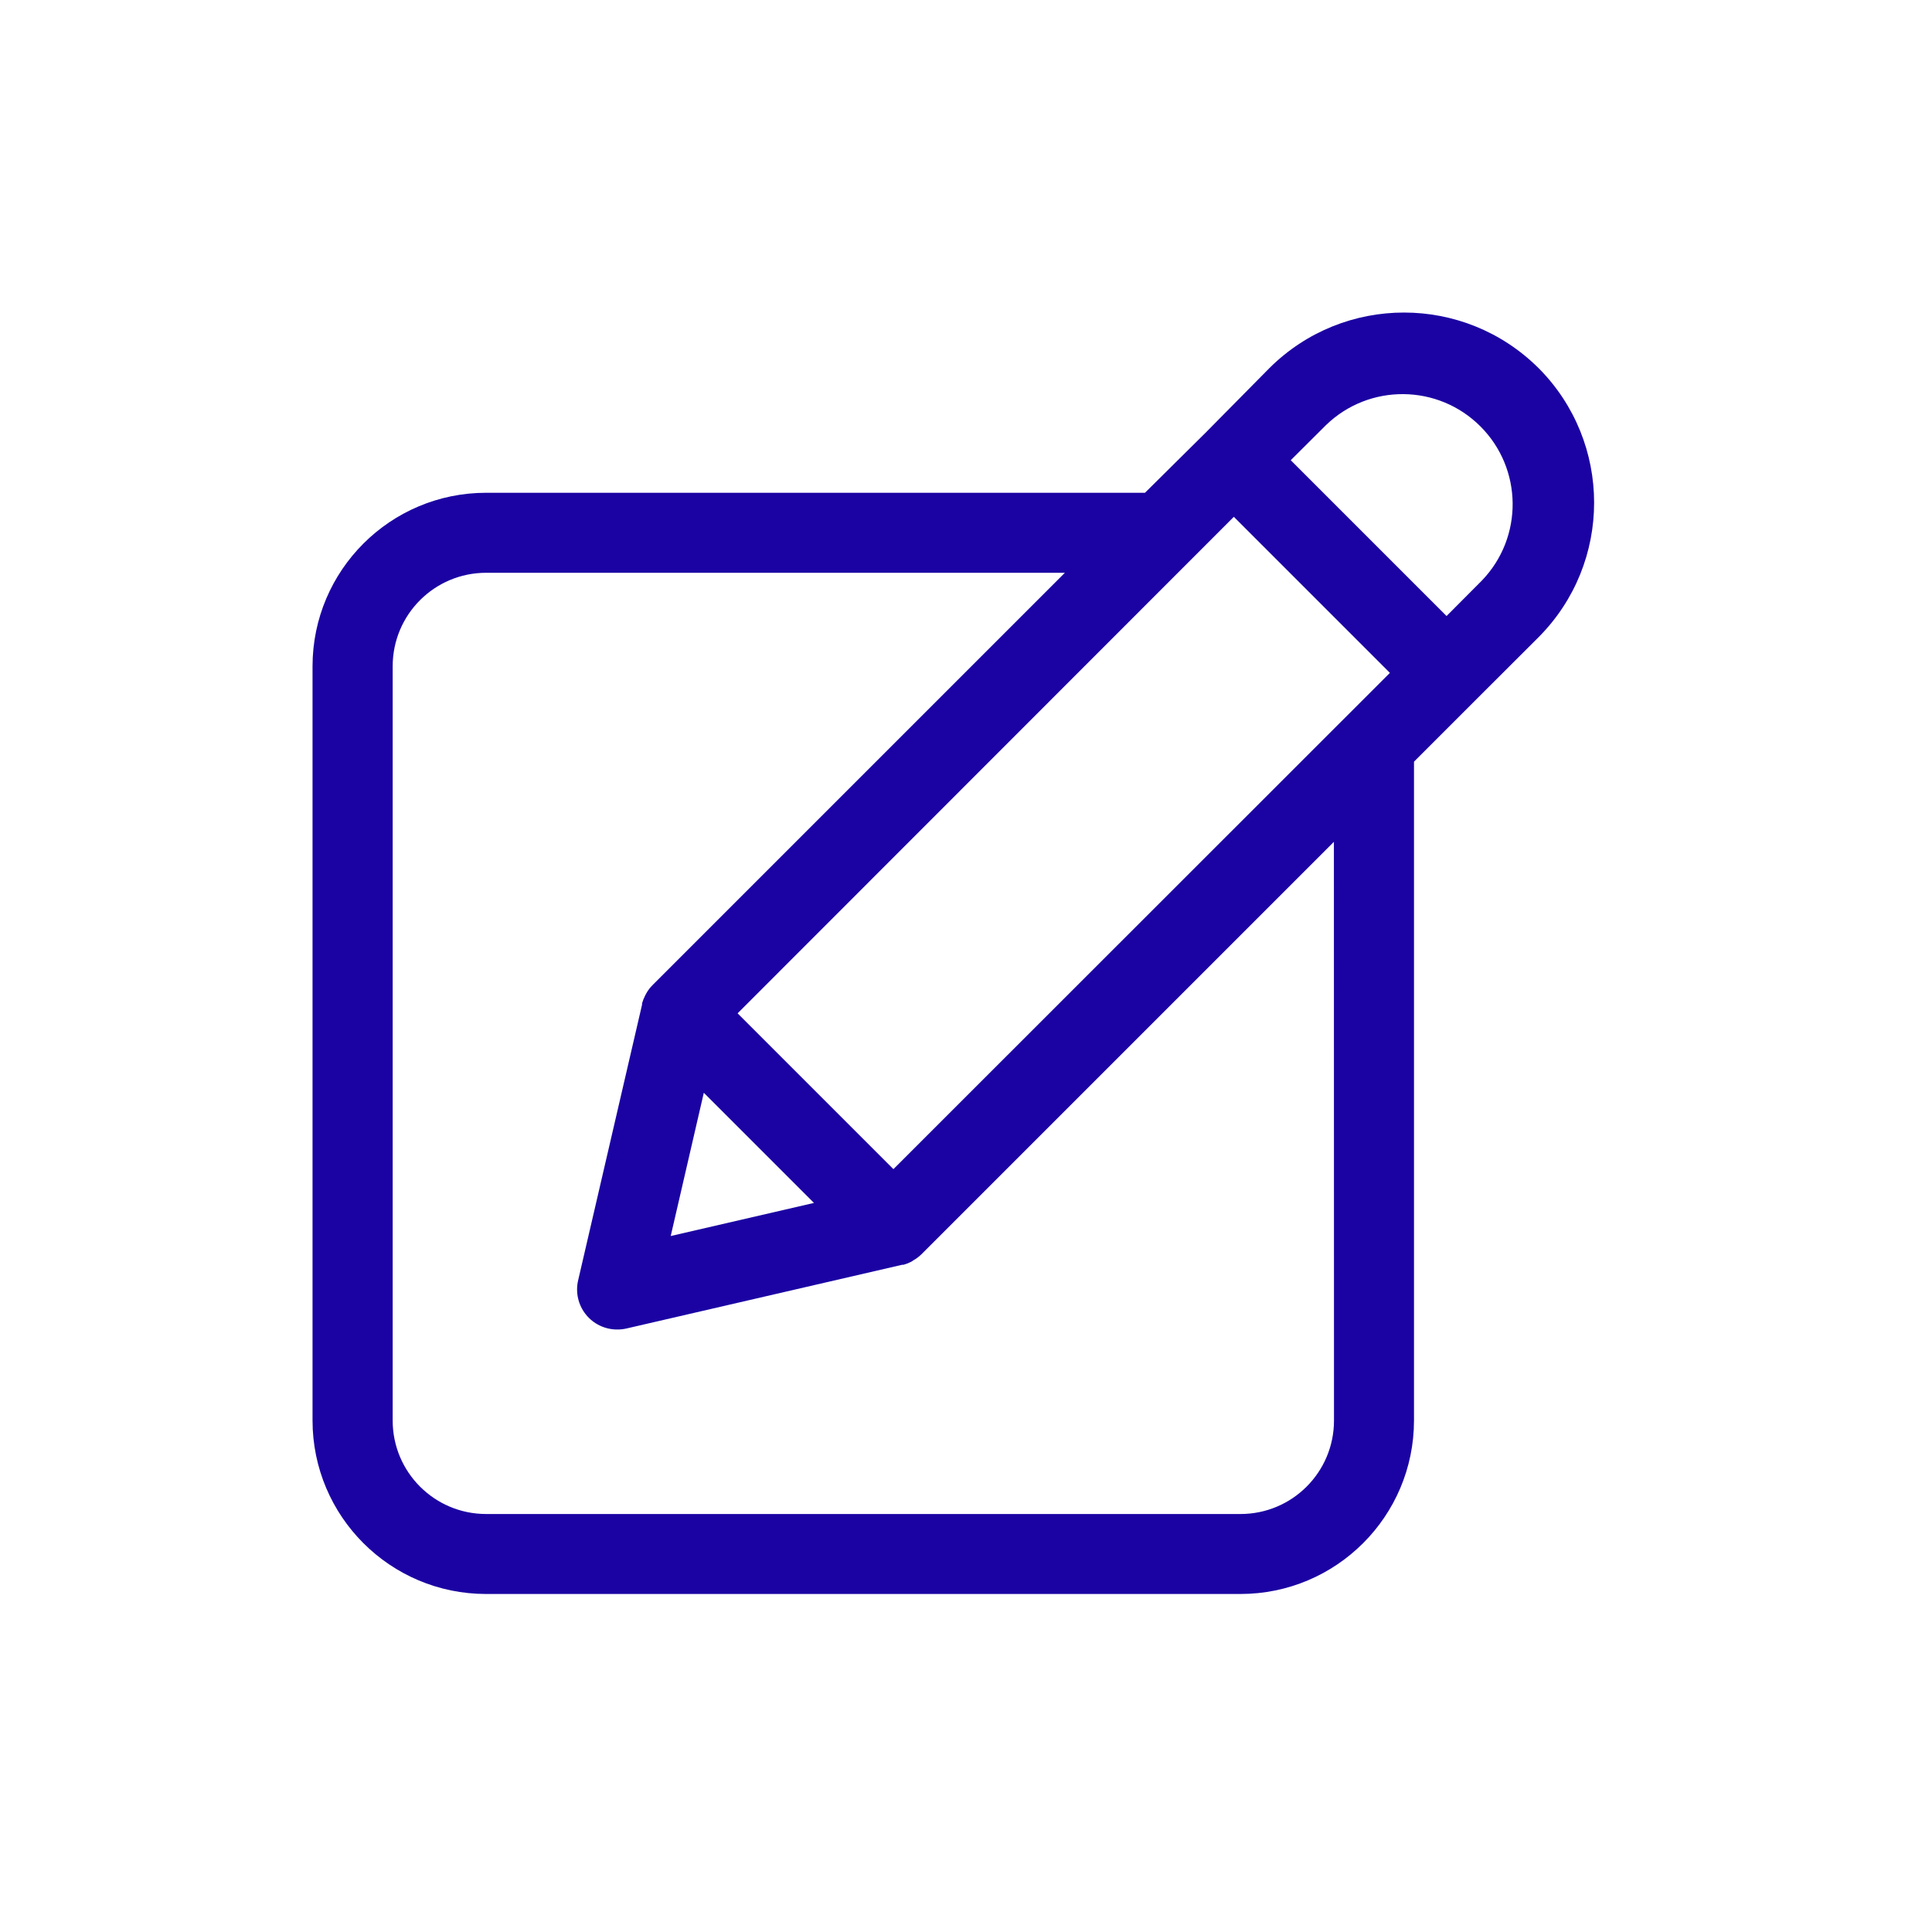
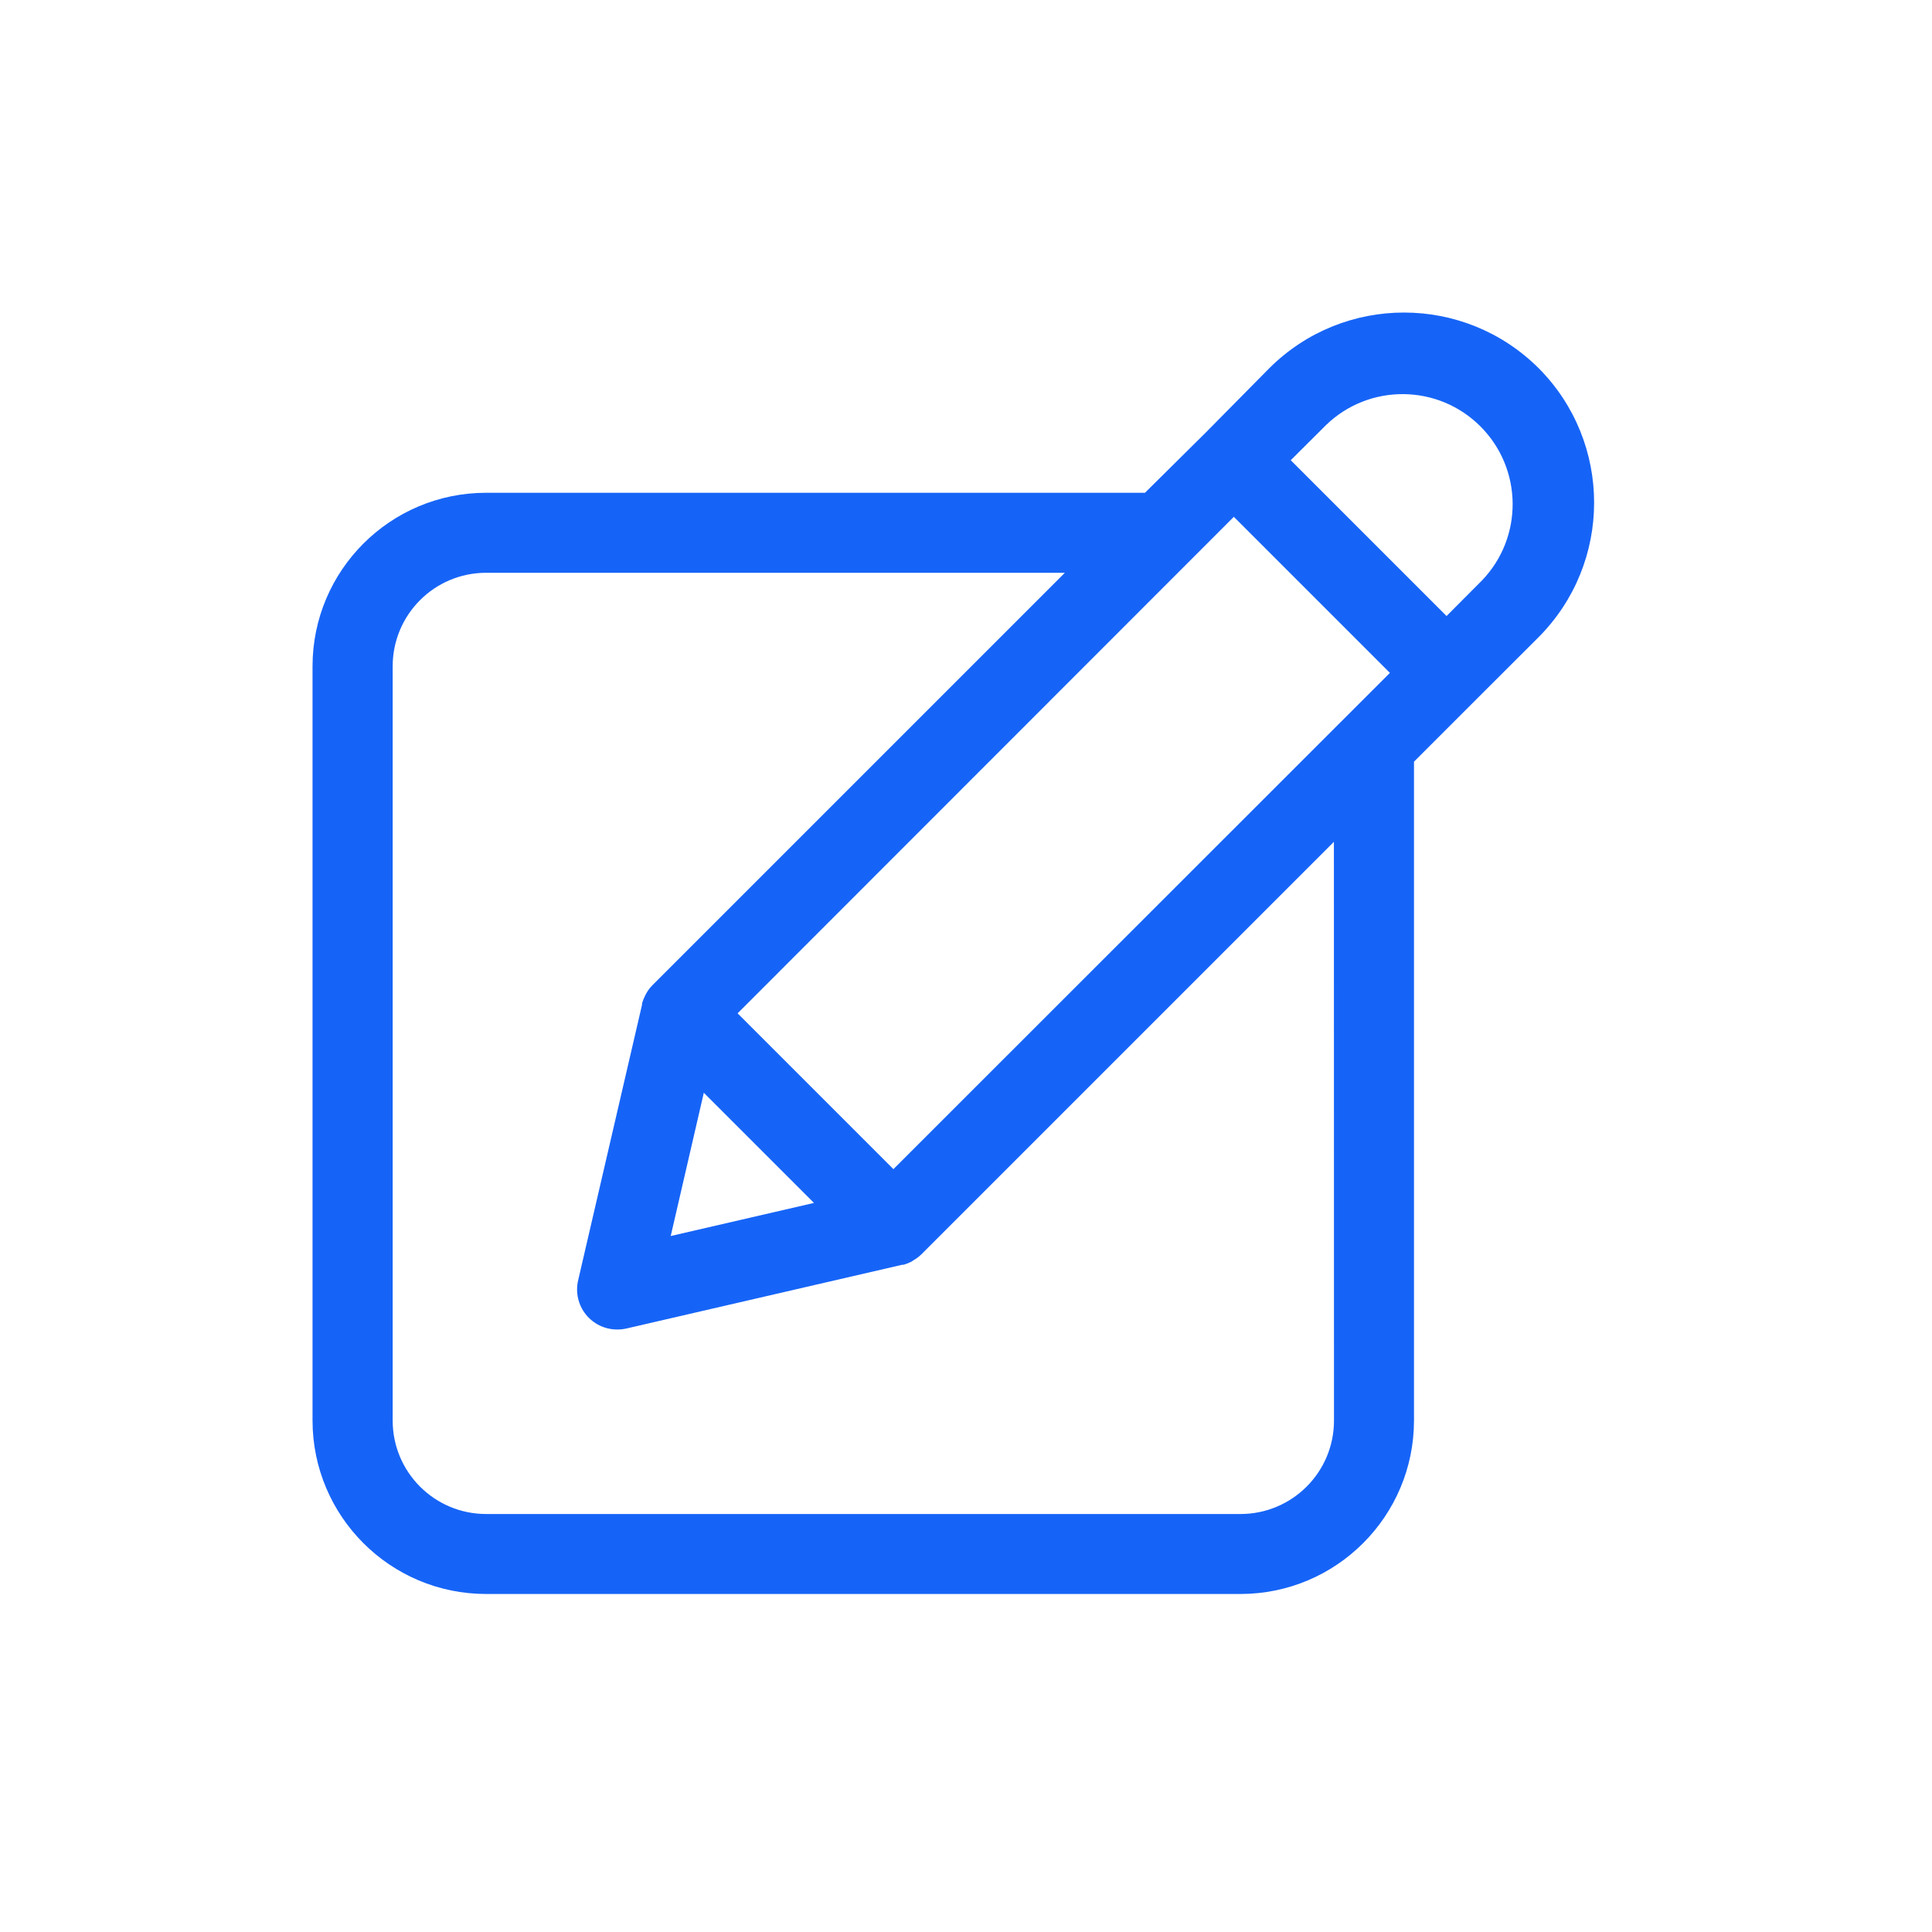
<svg xmlns="http://www.w3.org/2000/svg" width="68" height="68" viewBox="0 0 68 68">
  <g id="Group_19104" data-name="Group 19104" transform="translate(-1011 -2553)">
-     <rect id="Rectangle_5090" data-name="Rectangle 5090" width="68" height="68" transform="translate(1011 2553)" fill="#c14646" opacity="0" />
-     <path id="Path_99930" data-name="Path 99930" d="M144.262,33.112a6.714,6.714,0,0,0-9.473,0l-2.242,2.27L130.409,37.5h-23.19A6.11,6.11,0,0,0,101.11,43.6v26.55a6.11,6.11,0,0,0,6.109,6.109h26.55a6.11,6.11,0,0,0,6.109-6.109V46.964l2.138-2.138,2.246-2.242h0a6.714,6.714,0,0,0,0-9.473Zm-7.2,37.043a3.289,3.289,0,0,1-3.289,3.289H107.22a3.289,3.289,0,0,1-3.289-3.289V43.605a3.289,3.289,0,0,1,3.289-3.289H127.59L113.079,54.827a1.34,1.34,0,0,0-.221.291.693.693,0,0,0-.042.08,1.481,1.481,0,0,0-.108.273v.047l-2.251,9.708a1.409,1.409,0,0,0,1.377,1.724,1.425,1.425,0,0,0,.315-.033l9.718-2.246h.047a1.481,1.481,0,0,0,.273-.108l.07-.047a1.346,1.346,0,0,0,.282-.211l14.52-14.52Zm-22.18-11.537,3.877,3.877-5.042,1.165Zm6.673,2.688-5.484-5.484,17.466-17.476,5.493,5.493Zm20.714-20.718-1.245,1.25-5.484-5.484,1.25-1.245a3.875,3.875,0,0,1,5.479,5.479Z" transform="translate(920.89 2532.844)" fill="#1b03a3" />
+     <rect id="Rectangle_5090" data-name="Rectangle 5090" width="68" height="68" transform="translate(1011 2553)" fill="#1664f7" opacity="0" />
+     <path id="Path_99930" data-name="Path 99930" d="M144.262,33.112a6.714,6.714,0,0,0-9.473,0l-2.242,2.27L130.409,37.5h-23.19A6.11,6.11,0,0,0,101.11,43.6v26.55a6.11,6.11,0,0,0,6.109,6.109h26.55a6.11,6.11,0,0,0,6.109-6.109V46.964l2.138-2.138,2.246-2.242h0a6.714,6.714,0,0,0,0-9.473Zm-7.2,37.043a3.289,3.289,0,0,1-3.289,3.289H107.22a3.289,3.289,0,0,1-3.289-3.289V43.605a3.289,3.289,0,0,1,3.289-3.289H127.59L113.079,54.827a1.34,1.34,0,0,0-.221.291.693.693,0,0,0-.042.08,1.481,1.481,0,0,0-.108.273v.047l-2.251,9.708a1.409,1.409,0,0,0,1.377,1.724,1.425,1.425,0,0,0,.315-.033l9.718-2.246h.047a1.481,1.481,0,0,0,.273-.108l.07-.047a1.346,1.346,0,0,0,.282-.211l14.52-14.52Zm-22.18-11.537,3.877,3.877-5.042,1.165Zm6.673,2.688-5.484-5.484,17.466-17.476,5.493,5.493Zm20.714-20.718-1.245,1.25-5.484-5.484,1.25-1.245a3.875,3.875,0,0,1,5.479,5.479Z" transform="translate(920.89 2532.844)" fill="#1664f7" />
  </g>
</svg>
